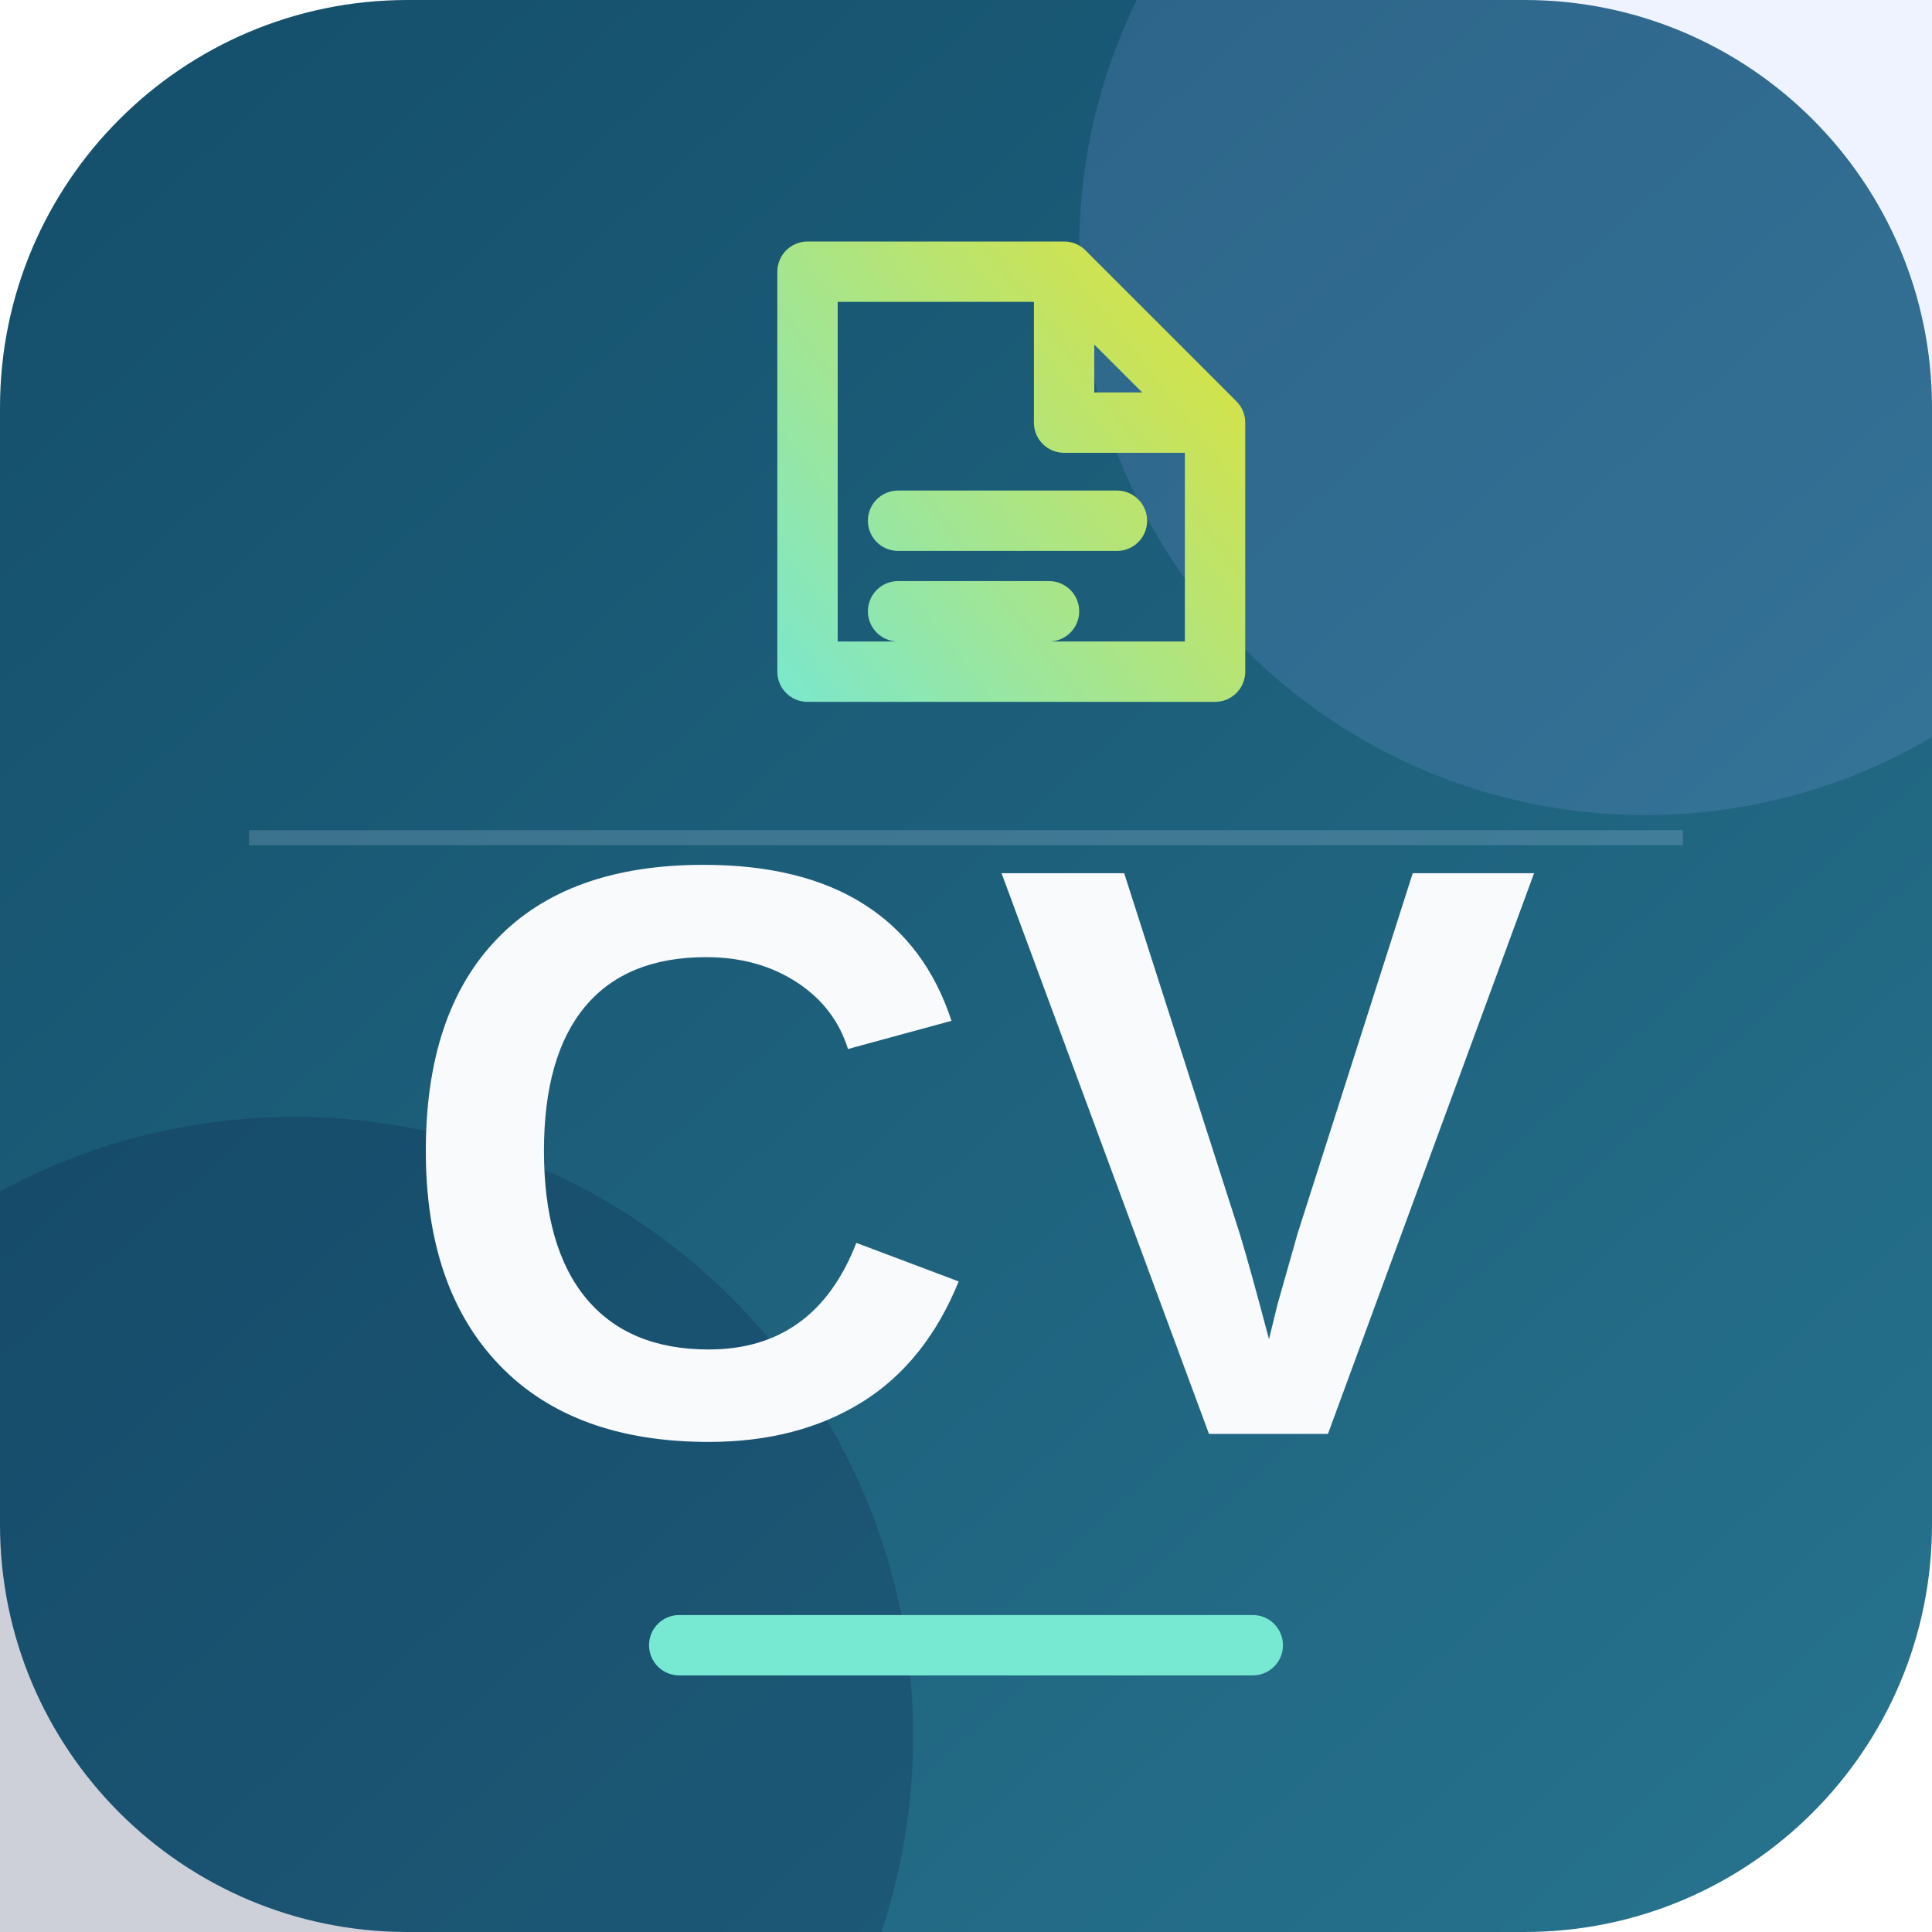
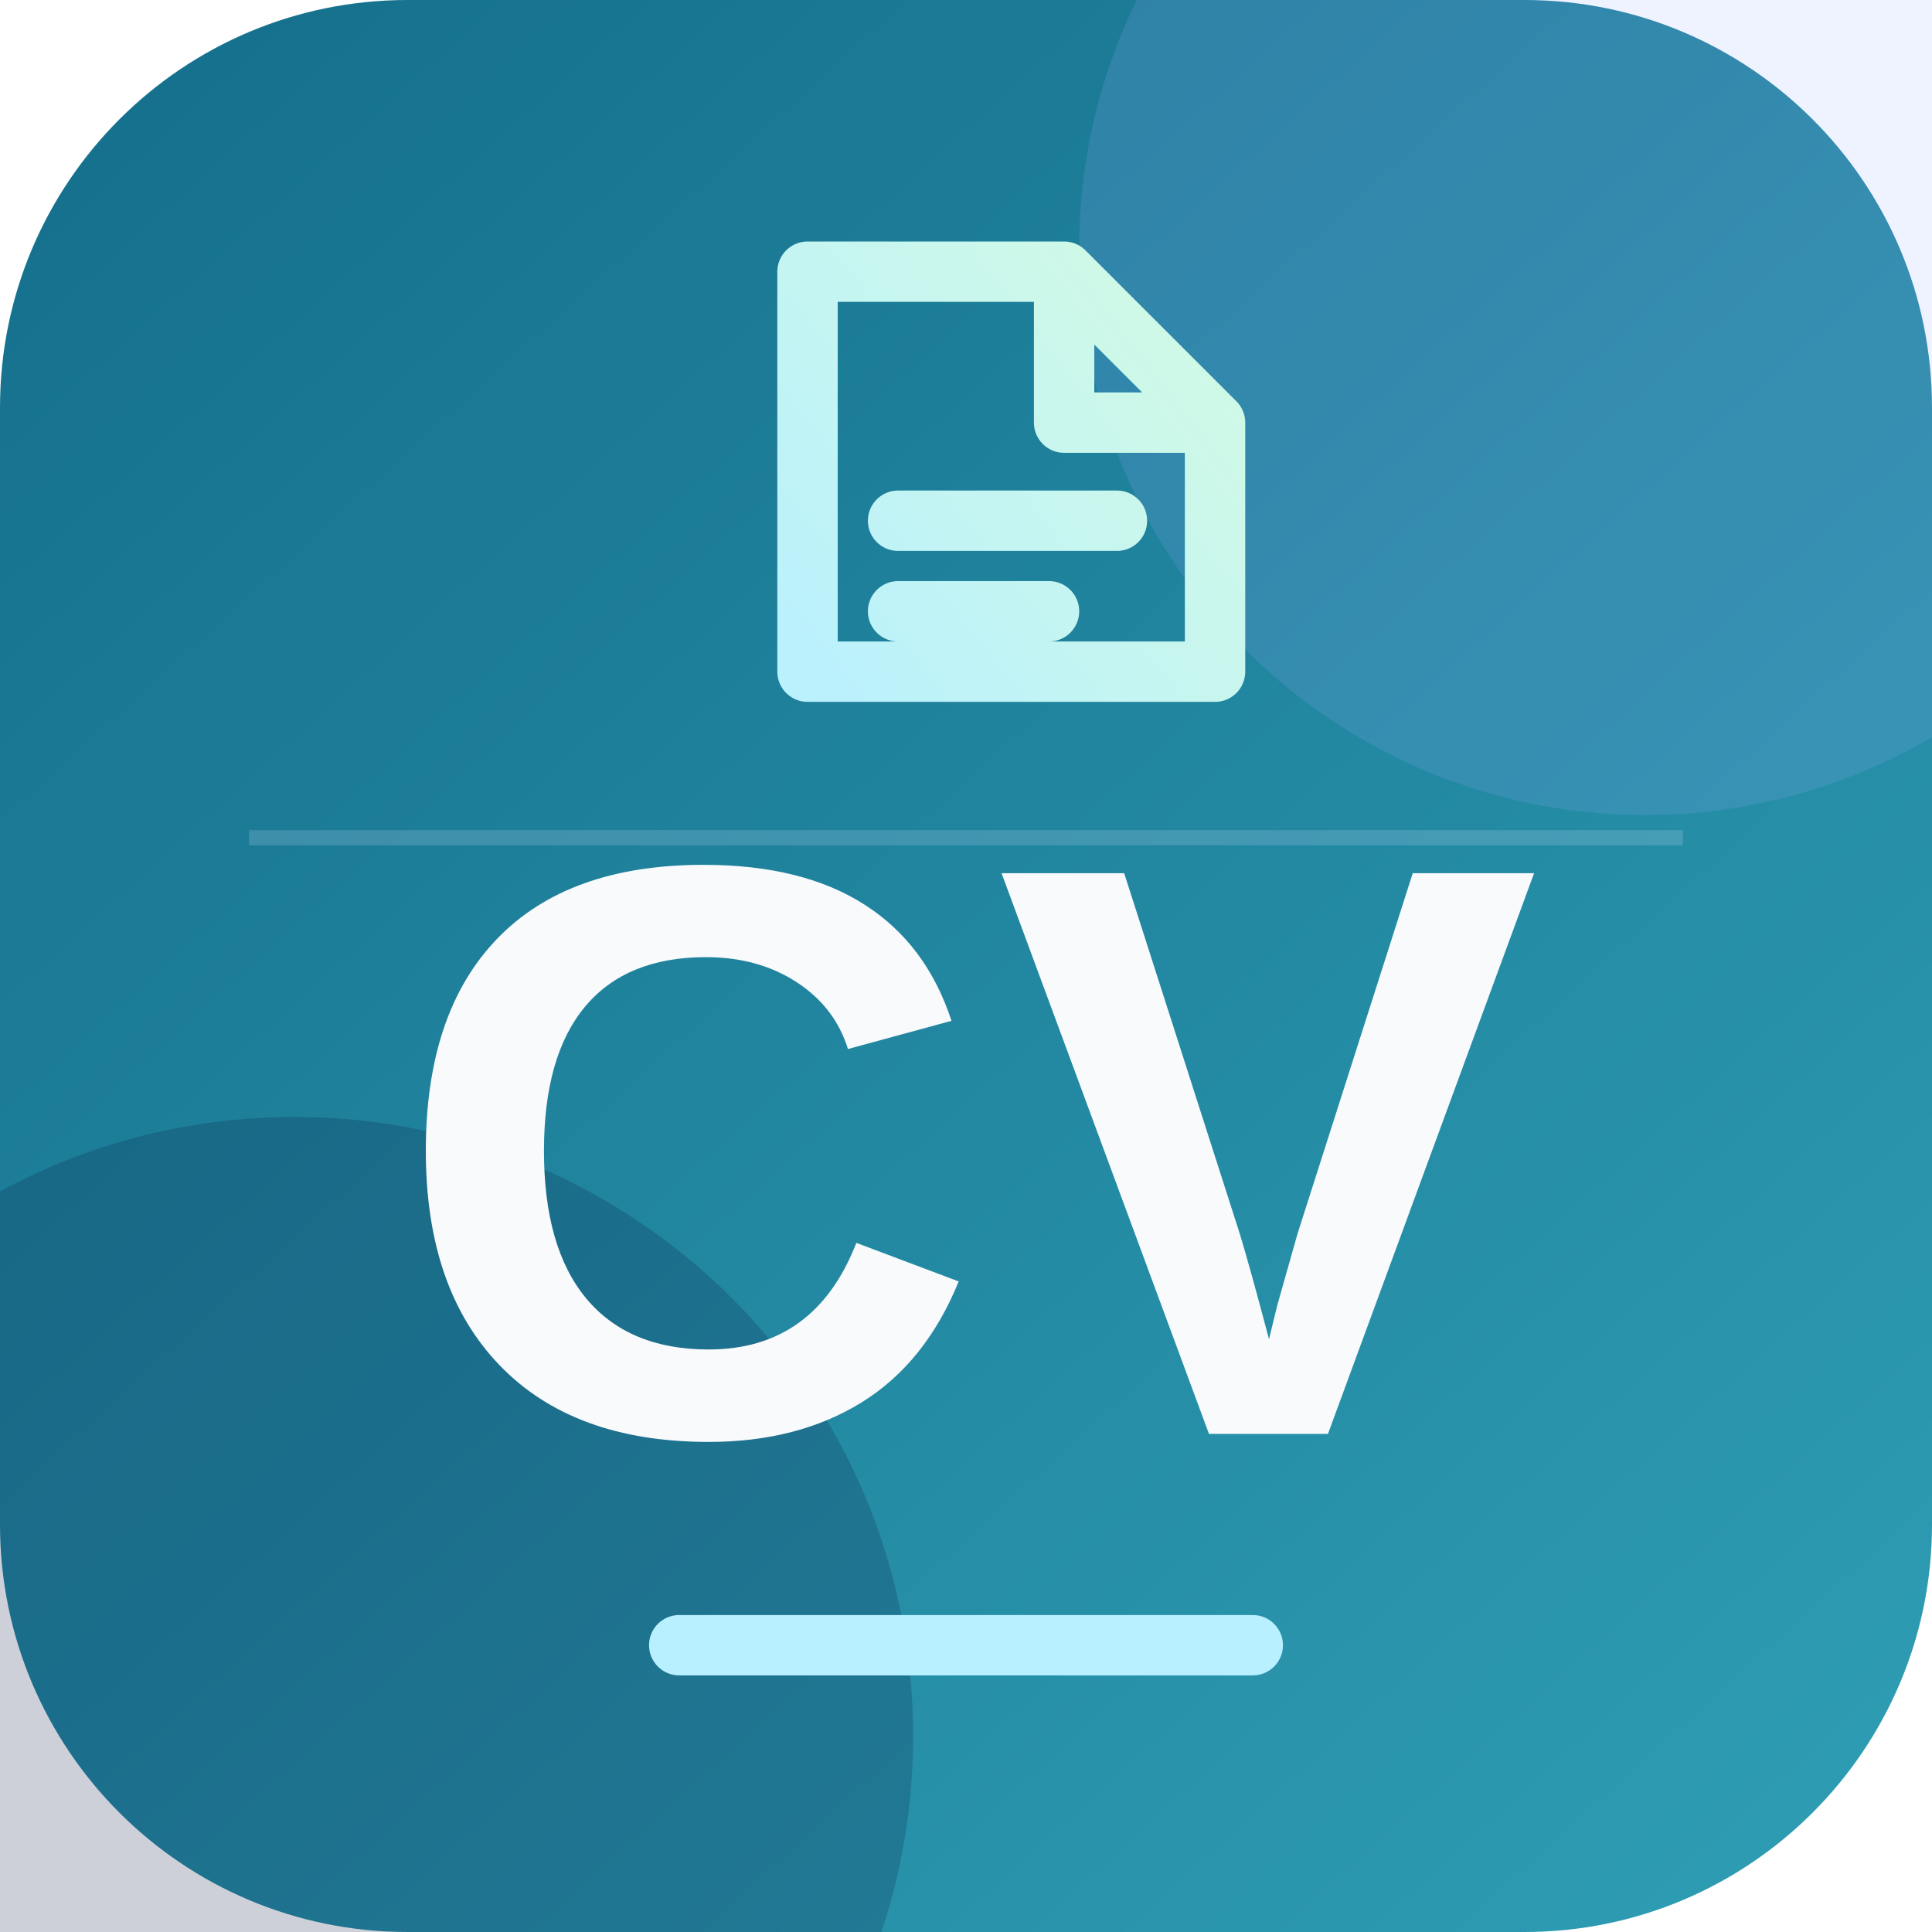
<svg xmlns="http://www.w3.org/2000/svg" viewBox="0 0 256 256" role="img" aria-labelledby="title desc">
  <defs>
    <linearGradient id="background" x1="23" y1="12" x2="233" y2="244" gradientUnits="userSpaceOnUse">
-       <stop stop-color="#15506C" />
-       <stop offset="1" stop-color="#26718C" />
+       <stop stop-color="#16718E" />
+       <stop offset="1" stop-color="#2D9BB2" />
    </linearGradient>
    <linearGradient id="accent" x1="96" y1="88" x2="160" y2="38" gradientUnits="userSpaceOnUse">
-       <stop stop-color="#77E8D2" />
-       <stop offset="1" stop-color="#D9E241" />
+       <stop stop-color="#B8F0FF" />
+       <stop offset="1" stop-color="#D1FAE5" />
    </linearGradient>
  </defs>
  <rect width="256" height="256" rx="54" fill="url(#background)" />
  <circle cx="218" cy="33" r="75" fill="#9AACFF" opacity=".16" />
  <circle cx="39" cy="230" r="82" fill="#05153D" opacity=".2" />
  <path d="M33 111h190" stroke="#DDE5FF" stroke-opacity=".18" stroke-width="2" />
  <path d="M107 36h34l20 20v33h-54zM141 36v20h20M119 69h29m-29 12h20" fill="none" stroke="url(#accent)" stroke-linecap="round" stroke-linejoin="round" stroke-width="8" />
  <text x="128" y="190" fill="#F8FAFC" font-family="Arial, Helvetica, sans-serif" font-size="108" font-weight="800" letter-spacing="2" text-anchor="middle">CV</text>
  <rect x="86" y="214" width="84" height="8" rx="4" fill="url(#accent)" />
</svg>
